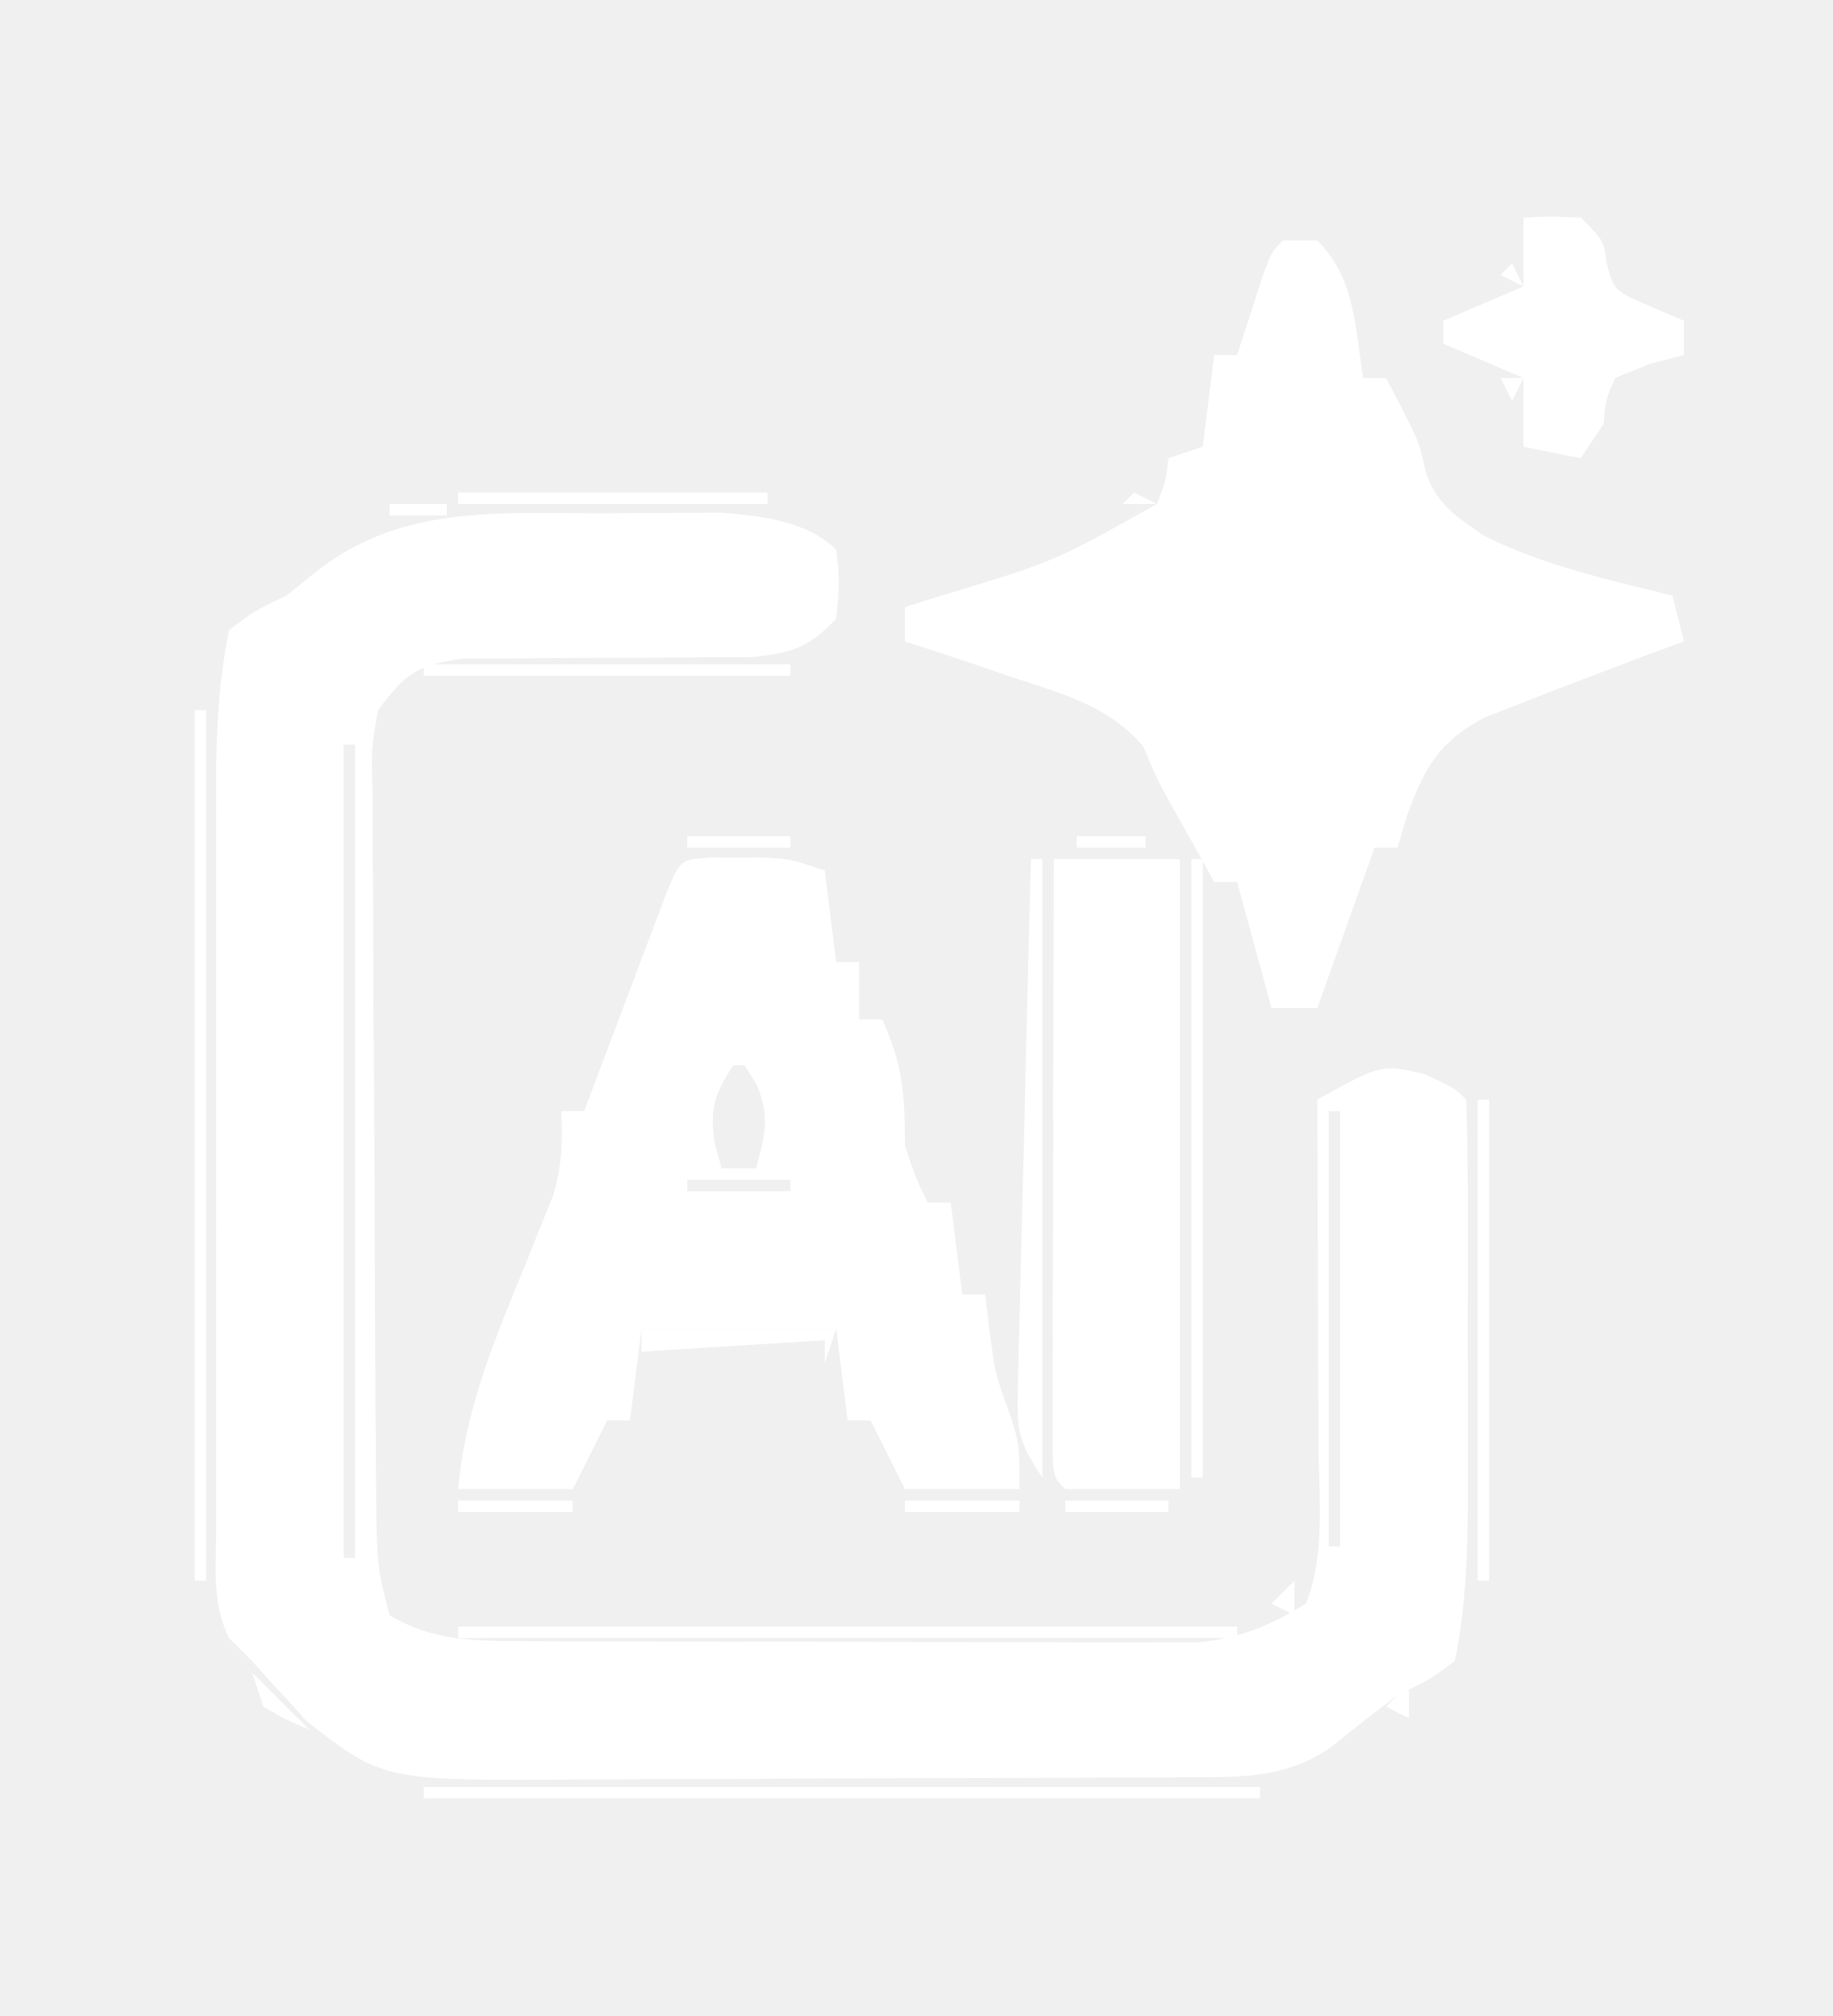
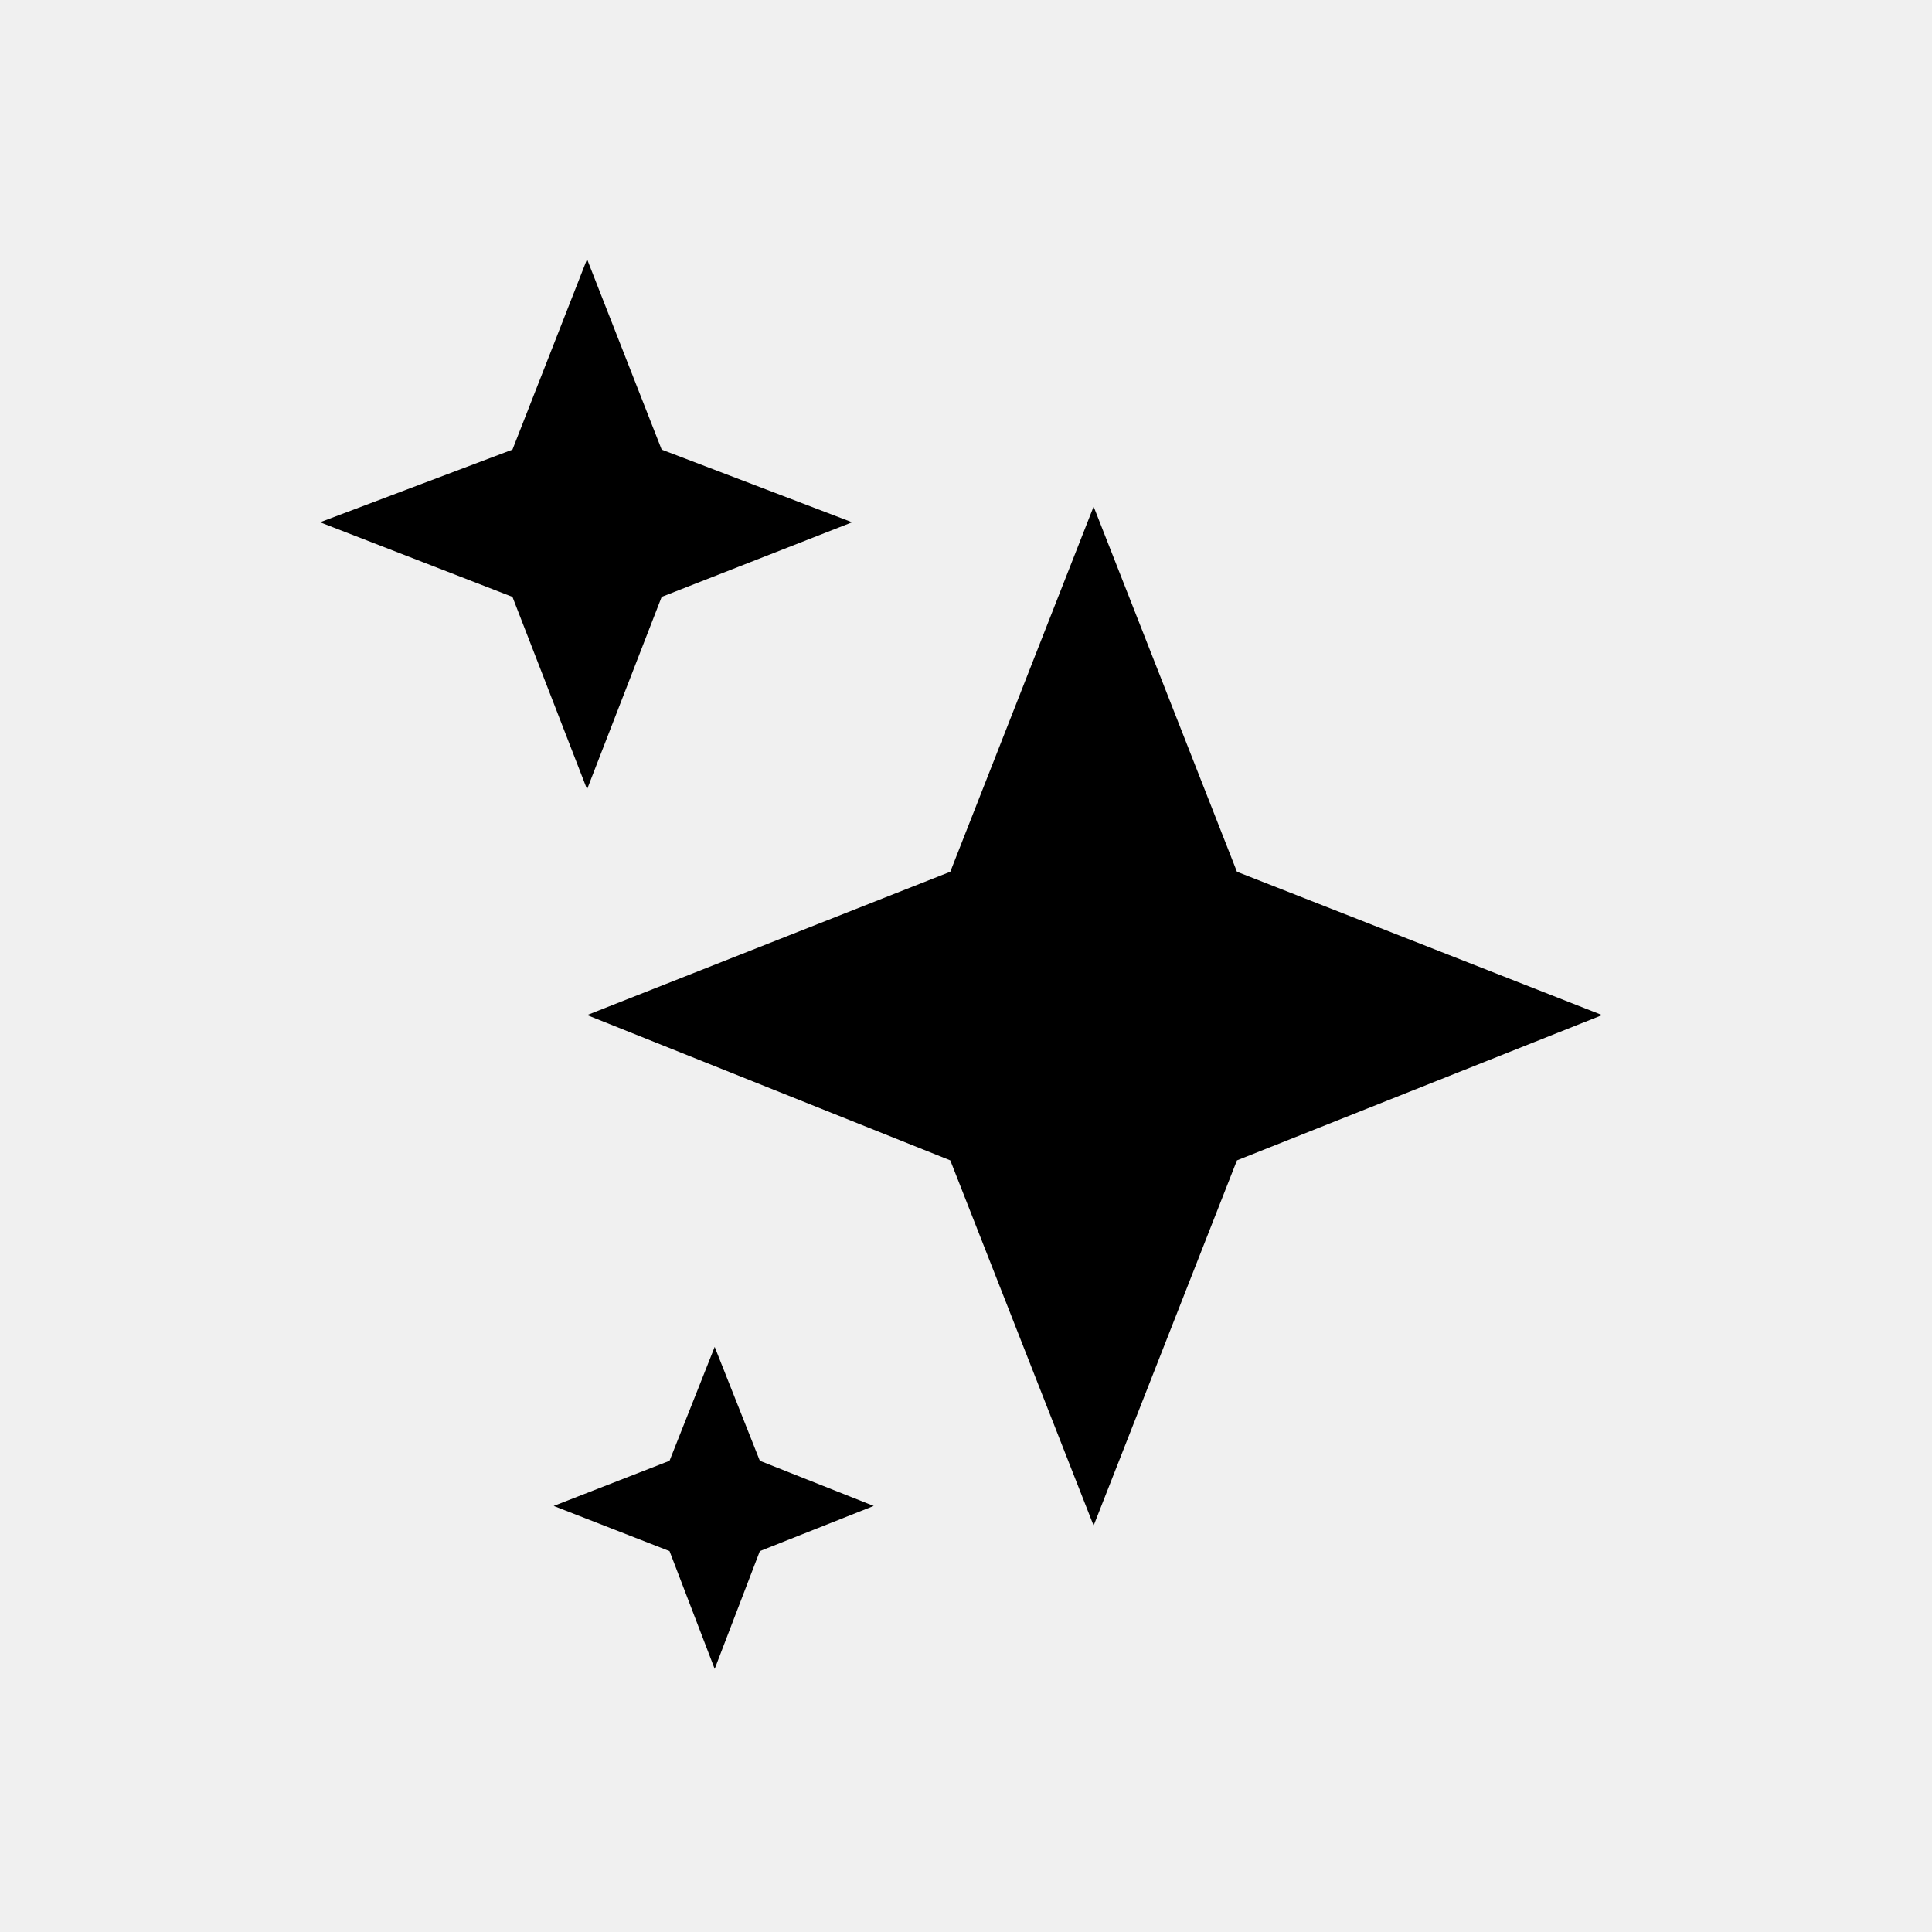
- <svg xmlns="http://www.w3.org/2000/svg" version="1.1" width="160" height="176">
-   <path d="M0 0 C1.163 -0.012 2.325 -0.024 3.523 -0.037 C4.65 -0.039 5.777 -0.041 6.938 -0.043 C7.957 -0.047 8.977 -0.051 10.027 -0.055 C13.422 0.222 17.485 0.673 20 3.188 C20.312 6.062 20.312 6.062 20 9.188 C17.615 11.733 16.164 12.169 12.672 12.556 C11.378 12.557 10.083 12.558 8.75 12.559 C7.323 12.576 5.896 12.594 4.469 12.611 C2.23 12.621 -0.008 12.625 -2.246 12.623 C-4.415 12.627 -6.582 12.654 -8.75 12.684 C-10.044 12.685 -11.338 12.687 -12.672 12.689 C-16.676 13.289 -17.591 13.991 -20 17.188 C-20.587 20.54 -20.587 20.54 -20.47 24.355 C-20.472 25.07 -20.474 25.784 -20.477 26.52 C-20.479 28.877 -20.453 31.233 -20.426 33.59 C-20.421 35.231 -20.418 36.873 -20.416 38.514 C-20.408 41.953 -20.388 45.392 -20.357 48.831 C-20.317 53.234 -20.299 57.636 -20.289 62.039 C-20.279 66.243 -20.26 70.448 -20.238 74.652 C-20.235 75.452 -20.231 76.252 -20.228 77.077 C-20.216 79.348 -20.198 81.619 -20.177 83.89 C-20.167 85.182 -20.157 86.473 -20.147 87.804 C-20.03 92.088 -20.03 92.088 -19 96.188 C-15.214 98.482 -11.54 98.445 -7.194 98.462 C-6.53 98.467 -5.865 98.472 -5.181 98.478 C-2.997 98.491 -0.813 98.491 1.371 98.488 C2.897 98.492 4.422 98.497 5.948 98.501 C9.141 98.509 12.334 98.508 15.528 98.503 C19.611 98.497 23.694 98.514 27.777 98.538 C30.926 98.552 34.075 98.553 37.225 98.55 C38.73 98.551 40.235 98.556 41.74 98.566 C43.848 98.578 45.956 98.571 48.064 98.56 C49.262 98.56 50.459 98.561 51.693 98.562 C55.404 98.142 57.829 97.135 61 95.188 C62.734 90.95 62.126 85.711 62.098 81.168 C62.096 80.309 62.095 79.451 62.093 78.566 C62.088 75.836 62.075 73.105 62.062 70.375 C62.057 68.519 62.053 66.663 62.049 64.807 C62.038 60.267 62.021 55.727 62 51.188 C67.586 48.094 67.586 48.094 71.312 48.938 C74 50.188 74 50.188 75 51.188 C75.101 54.208 75.14 57.205 75.133 60.227 C75.134 61.141 75.135 62.055 75.136 62.997 C75.136 64.939 75.135 66.881 75.13 68.823 C75.125 71.779 75.13 74.735 75.137 77.691 C75.136 79.578 75.135 81.465 75.133 83.352 C75.135 84.231 75.137 85.11 75.139 86.017 C75.121 90.835 74.984 95.46 74 100.188 C71.938 101.75 71.938 101.75 69 103.188 C66.957 104.716 64.961 106.294 62.965 107.883 C58.902 110.581 54.746 110.323 49.972 110.349 C49.272 110.354 48.572 110.359 47.851 110.364 C45.541 110.378 43.232 110.385 40.922 110.391 C39.31 110.396 37.698 110.402 36.086 110.408 C32.707 110.418 29.328 110.424 25.949 110.428 C21.634 110.433 17.319 110.457 13.004 110.486 C9.673 110.504 6.343 110.51 3.013 110.511 C1.423 110.514 -0.167 110.522 -1.757 110.535 C-19.545 110.672 -19.545 110.672 -26.242 105.434 C-27.05 104.538 -27.05 104.538 -27.875 103.625 C-28.706 102.726 -28.706 102.726 -29.555 101.809 C-30.27 101.006 -30.27 101.006 -31 100.188 C-31.66 99.528 -32.32 98.868 -33 98.188 C-34.5 95.188 -34.139 92.108 -34.129 88.82 C-34.131 88.06 -34.133 87.3 -34.135 86.518 C-34.139 83.998 -34.136 81.477 -34.133 78.957 C-34.133 77.205 -34.134 75.454 -34.136 73.702 C-34.137 70.024 -34.135 66.347 -34.13 62.669 C-34.125 57.966 -34.128 53.263 -34.134 48.56 C-34.138 44.939 -34.136 41.317 -34.134 37.696 C-34.133 35.963 -34.134 34.23 -34.136 32.497 C-34.139 30.065 -34.135 27.634 -34.129 25.202 C-34.131 24.492 -34.133 23.782 -34.136 23.05 C-34.117 18.68 -33.873 14.475 -33 10.188 C-30.75 8.5 -30.75 8.5 -28 7.188 C-27.154 6.507 -26.309 5.826 -25.438 5.125 C-17.936 -0.838 -9.163 0.005 0 0 Z M-23 20.188 C-23 43.617 -23 67.047 -23 91.188 C-22.67 91.188 -22.34 91.188 -22 91.188 C-22 67.757 -22 44.328 -22 20.188 C-22.33 20.188 -22.66 20.188 -23 20.188 Z M63 52.188 C63 64.728 63 77.267 63 90.188 C63.33 90.188 63.66 90.188 64 90.188 C64 77.647 64 65.108 64 52.188 C63.67 52.188 63.34 52.188 63 52.188 Z " fill="#FFFFFF" transform="translate(53,44.8125)" />
-   <path d="M0 0 C0.99 0 1.98 0 3 0 C6.307 3.307 6.281 7.482 7 12 C7.66 12 8.32 12 9 12 C11.908 17.564 11.908 17.564 12.43 20.047 C13.262 22.897 15.16 24.142 17.547 25.762 C22.701 28.363 28.421 29.615 34 31 C34.495 32.98 34.495 32.98 35 35 C33.928 35.392 32.855 35.784 31.75 36.188 C30.165 36.788 28.582 37.393 27 38 C25.978 38.387 24.956 38.773 23.902 39.172 C22.841 39.59 21.781 40.007 20.688 40.438 C19.177 41.023 19.177 41.023 17.637 41.621 C13.594 43.736 12.353 46.033 10.812 50.25 C10.544 51.157 10.276 52.065 10 53 C9.34 53 8.68 53 8 53 C6.35 57.62 4.7 62.24 3 67 C1.68 67 0.36 67 -1 67 C-1.99 63.37 -2.98 59.74 -4 56 C-4.66 56 -5.32 56 -6 56 C-6.326 55.408 -6.652 54.817 -6.988 54.207 C-7.892 52.573 -8.805 50.944 -9.727 49.32 C-11 47 -11 47 -12.188 44.188 C-15.235 40.509 -19.567 39.49 -24 38 C-24.877 37.698 -25.753 37.397 -26.656 37.086 C-28.765 36.372 -30.879 35.676 -33 35 C-33 34.01 -33 33.02 -33 32 C-31.998 31.685 -30.997 31.371 -29.965 31.047 C-19.999 28.047 -19.999 28.047 -11 23 C-10.204 20.906 -10.204 20.906 -10 19 C-9.01 18.67 -8.02 18.34 -7 18 C-6.67 15.36 -6.34 12.72 -6 10 C-5.34 10 -4.68 10 -4 10 C-3.795 9.362 -3.59 8.724 -3.379 8.066 C-3.109 7.24 -2.84 6.414 -2.562 5.562 C-2.296 4.739 -2.029 3.915 -1.754 3.066 C-1 1 -1 1 0 0 Z M-6 14 C-5 16 -5 16 -5 16 Z " fill="#FFFFFF" transform="translate(112,21)" />
-   <path d="M0 0 C0.797 0.003 1.593 0.005 2.414 0.008 C3.206 0.005 3.997 0.003 4.812 0 C7.039 0.133 7.039 0.133 10.039 1.133 C10.534 5.093 10.534 5.093 11.039 9.133 C11.699 9.133 12.359 9.133 13.039 9.133 C13.039 10.783 13.039 12.433 13.039 14.133 C13.699 14.133 14.359 14.133 15.039 14.133 C16.868 18.02 17.039 20.884 17.039 25.133 C17.952 27.918 17.952 27.918 19.039 30.133 C19.699 30.133 20.359 30.133 21.039 30.133 C21.534 34.093 21.534 34.093 22.039 38.133 C22.699 38.133 23.359 38.133 24.039 38.133 C24.163 39.164 24.287 40.195 24.414 41.258 C24.921 45.065 24.921 45.065 26.102 48.32 C27.039 51.133 27.039 51.133 27.039 55.133 C23.739 55.133 20.439 55.133 17.039 55.133 C16.049 53.153 15.059 51.173 14.039 49.133 C13.379 49.133 12.719 49.133 12.039 49.133 C11.544 45.173 11.544 45.173 11.039 41.133 C5.429 41.133 -0.181 41.133 -5.961 41.133 C-6.291 43.773 -6.621 46.413 -6.961 49.133 C-7.621 49.133 -8.281 49.133 -8.961 49.133 C-9.951 51.113 -10.941 53.093 -11.961 55.133 C-15.261 55.133 -18.561 55.133 -21.961 55.133 C-21.323 47.785 -18.511 41.478 -15.756 34.695 C-15.399 33.796 -15.043 32.896 -14.676 31.969 C-14.347 31.16 -14.018 30.351 -13.679 29.517 C-12.903 26.94 -12.83 24.809 -12.961 22.133 C-12.301 22.133 -11.641 22.133 -10.961 22.133 C-10.724 21.502 -10.487 20.871 -10.242 20.221 C-9.172 17.378 -8.098 14.537 -7.023 11.695 C-6.65 10.702 -6.277 9.709 -5.893 8.686 C-5.535 7.741 -5.177 6.797 -4.809 5.824 C-4.479 4.95 -4.149 4.075 -3.809 3.174 C-2.562 0.174 -2.562 0.174 0 0 Z M14.039 17.133 C15.039 19.133 15.039 19.133 15.039 19.133 Z M2.039 18.133 C0.42 20.705 -0.005 21.81 0.414 24.883 C0.62 25.625 0.827 26.368 1.039 27.133 C2.029 27.133 3.019 27.133 4.039 27.133 C4.849 24.218 5.258 22.672 4.102 19.82 C3.751 19.263 3.4 18.707 3.039 18.133 C2.709 18.133 2.379 18.133 2.039 18.133 Z M15.039 20.133 C16.039 22.133 16.039 22.133 16.039 22.133 Z M-0.961 25.133 C0.039 27.133 0.039 27.133 0.039 27.133 Z M5.039 25.133 C6.039 27.133 6.039 27.133 6.039 27.133 Z M-1.961 28.133 C-1.961 28.463 -1.961 28.793 -1.961 29.133 C1.009 29.133 3.979 29.133 7.039 29.133 C7.039 28.803 7.039 28.473 7.039 28.133 C4.069 28.133 1.099 28.133 -1.961 28.133 Z " fill="#FFFFFF" transform="translate(61.96094,74.86719)" />
-   <path d="M0 0 C3.63 0 7.26 0 11 0 C11 18.15 11 36.3 11 55 C7.7 55 4.4 55 1 55 C0 54 0 54 -0.12 51.83 C-0.118 50.873 -0.116 49.916 -0.114 48.929 C-0.113 47.848 -0.113 46.767 -0.113 45.654 C-0.108 44.478 -0.103 43.302 -0.098 42.09 C-0.096 40.893 -0.095 39.696 -0.093 38.462 C-0.088 34.621 -0.075 30.779 -0.062 26.938 C-0.057 24.34 -0.053 21.743 -0.049 19.146 C-0.038 12.764 -0.02 6.382 0 0 Z " fill="#FFFFFF" transform="translate(92,75)" />
-   <path d="M0 0 C2.375 -0.125 2.375 -0.125 5 0 C7 2 7 2 7.25 3.938 C7.883 6.371 7.883 6.371 11.062 7.75 C12.517 8.369 12.517 8.369 14 9 C14 9.99 14 10.98 14 12 C13.031 12.248 12.061 12.495 11.062 12.75 C9.547 13.369 9.547 13.369 8 14 C7.167 15.917 7.167 15.917 7 18 C6.34 18.99 5.68 19.98 5 21 C3.35 20.67 1.7 20.34 0 20 C0 18.02 0 16.04 0 14 C-2.31 13.01 -4.62 12.02 -7 11 C-7 10.34 -7 9.68 -7 9 C-4.69 8.01 -2.38 7.02 0 6 C0 4.02 0 2.04 0 0 Z " fill="#FFFFFF" transform="translate(133,19)" />
-   <path d="M0 0 C0.33 0 0.66 0 1 0 C1 25.08 1 50.16 1 76 C0.67 76 0.34 76 0 76 C0 50.92 0 25.84 0 0 Z " fill="#FFFFFF" transform="translate(17,62)" />
-   <path d="M0 0 C24.09 0 48.18 0 73 0 C73 0.33 73 0.66 73 1 C48.91 1 24.82 1 0 1 C0 0.67 0 0.34 0 0 Z " fill="#FFFFFF" transform="translate(37,156)" />
-   <path d="M0 0 C22.44 0 44.88 0 68 0 C68 0.33 68 0.66 68 1 C45.56 1 23.12 1 0 1 C0 0.67 0 0.34 0 0 Z " fill="#FFFFFF" transform="translate(40,142)" />
-   <path d="M0 0 C0.33 0 0.66 0 1 0 C1 17.82 1 35.64 1 54 C-1.208 50.688 -1.23 49.809 -1.135 45.978 C-1.115 44.957 -1.095 43.936 -1.074 42.884 C-1.042 41.784 -1.01 40.684 -0.977 39.551 C-0.952 38.423 -0.927 37.295 -0.901 36.133 C-0.818 32.526 -0.722 28.919 -0.625 25.312 C-0.567 22.869 -0.509 20.426 -0.453 17.982 C-0.313 11.988 -0.161 5.994 0 0 Z " fill="#FFFFFF" transform="translate(90,75)" />
-   <path d="M0 0 C0.33 0 0.66 0 1 0 C1 17.82 1 35.64 1 54 C0.67 54 0.34 54 0 54 C0 36.18 0 18.36 0 0 Z " fill="#FFFFFF" transform="translate(104,75)" />
-   <path d="M0 0 C0.33 0 0.66 0 1 0 C1 13.86 1 27.72 1 42 C0.67 42 0.34 42 0 42 C0 28.14 0 14.28 0 0 Z " fill="#FFFFFF" transform="translate(129,96)" />
-   <path d="M0 0 C10.56 0 21.12 0 32 0 C32 0.33 32 0.66 32 1 C21.44 1 10.88 1 0 1 C0 0.67 0 0.34 0 0 Z " fill="#FFFFFF" transform="translate(37,58)" />
-   <path d="M0 0 C8.91 0 17.82 0 27 0 C27 0.33 27 0.66 27 1 C18.09 1 9.18 1 0 1 C0 0.67 0 0.34 0 0 Z " fill="#FFFFFF" transform="translate(40,43)" />
-   <path d="M0 0 C5.61 0 11.22 0 17 0 C16.67 0.99 16.34 1.98 16 3 C16 2.34 16 1.68 16 1 C8.08 1.495 8.08 1.495 0 2 C0 1.34 0 0.68 0 0 Z " fill="#FFFFFF" transform="translate(56,116)" />
-   <path d="M0 0 C3.3 0 6.6 0 10 0 C10 0.33 10 0.66 10 1 C6.7 1 3.4 1 0 1 C0 0.67 0 0.34 0 0 Z " fill="#FFFFFF" transform="translate(79,131)" />
-   <path d="M0 0 C3.3 0 6.6 0 10 0 C10 0.33 10 0.66 10 1 C6.7 1 3.4 1 0 1 C0 0.67 0 0.34 0 0 Z " fill="#FFFFFF" transform="translate(40,131)" />
-   <path d="M0 0 C1.65 1.65 3.3 3.3 5 5 C3.062 4.188 3.062 4.188 1 3 C0.67 2.01 0.34 1.02 0 0 Z " fill="#FFFFFF" transform="translate(22,146)" />
-   <path d="M0 0 C2.97 0 5.94 0 9 0 C9 0.33 9 0.66 9 1 C6.03 1 3.06 1 0 1 C0 0.67 0 0.34 0 0 Z " fill="#FFFFFF" transform="translate(93,131)" />
-   <path d="M0 0 C2.97 0 5.94 0 9 0 C9 0.33 9 0.66 9 1 C6.03 1 3.06 1 0 1 C0 0.67 0 0.34 0 0 Z " fill="#FFFFFF" transform="translate(60,73)" />
-   <path d="M0 0 C1.98 0 3.96 0 6 0 C6 0.33 6 0.66 6 1 C4.02 1 2.04 1 0 1 C0 0.67 0 0.34 0 0 Z " fill="#FFFFFF" transform="translate(94,73)" />
-   <path d="M0 0 C0 0.99 0 1.98 0 3 C-0.66 2.67 -1.32 2.34 -2 2 C-1.34 1.34 -0.68 0.68 0 0 Z " fill="#FFFFFF" transform="translate(123,147)" />
-   <path d="M0 0 C0 0.99 0 1.98 0 3 C-0.66 2.67 -1.32 2.34 -2 2 C-1.34 1.34 -0.68 0.68 0 0 Z " fill="#FFFFFF" transform="translate(113,138)" />
-   <path d="M0 0 C1.65 0 3.3 0 5 0 C5 0.33 5 0.66 5 1 C3.35 1 1.7 1 0 1 C0 0.67 0 0.34 0 0 Z " fill="#FFFFFF" transform="translate(34,44)" />
-   <path d="M0 0 C4 1 4 1 4 1 Z " fill="#FFFFFF" transform="translate(110,155)" />
-   <path d="M0 0 C4 1 4 1 4 1 Z " fill="#FFFFFF" transform="translate(33,155)" />
-   <path d="M0 0 C1 4 1 4 1 4 Z " fill="#FFFFFF" transform="translate(118,79)" />
-   <path d="M0 0 C1 4 1 4 1 4 Z " fill="#FFFFFF" transform="translate(107,77)" />
-   <path d="M0 0 C4 1 4 1 4 1 Z " fill="#FFFFFF" transform="translate(139,59)" />
-   <path d="M0 0 C4 1 4 1 4 1 Z " fill="#FFFFFF" transform="translate(84,59)" />
-   <path d="M0 0 C4 1 4 1 4 1 Z " fill="#FFFFFF" transform="translate(80,58)" />
-   <path d="M0 0 C4 1 4 1 4 1 Z " fill="#FFFFFF" transform="translate(142,50)" />
-   <path d="M0 0 C4 1 4 1 4 1 Z " fill="#FFFFFF" transform="translate(81,50)" />
-   <path d="M0 0 C4 1 4 1 4 1 Z " fill="#FFFFFF" transform="translate(138,49)" />
-   <path d="M0 0 C0.66 0.33 1.32 0.66 2 1 C1.01 1 0.02 1 -1 1 C-0.67 0.67 -0.34 0.34 0 0 Z " fill="#FFFFFF" transform="translate(99,43)" />
-   <path d="M0 0 C4 1 4 1 4 1 Z " fill="#FFFFFF" transform="translate(143,32)" />
-   <path d="M0 0 C4 1 4 1 4 1 Z " fill="#FFFFFF" transform="translate(127,32)" />
-   <path d="M0 0 C4 1 4 1 4 1 Z " fill="#FFFFFF" transform="translate(142,25)" />
-   <path d="M0 0 C1 4 1 4 1 4 Z " fill="#FFFFFF" transform="translate(108,24)" />
-   <path d="M0 0 C3 1 3 1 3 1 Z " fill="#FFFFFF" transform="translate(108,141)" />
-   <path d="M0 0 C3 1 3 1 3 1 Z " fill="#FFFFFF" transform="translate(36,141)" />
-   <path d="" fill="#FFFFFF" transform="translate(0,0)" />
-   <path d="" fill="#FFFFFF" transform="translate(0,0)" />
-   <path d="" fill="#FFFFFF" transform="translate(0,0)" />
-   <path d="" fill="#FFFFFF" transform="translate(0,0)" />
-   <path d="" fill="#FFFFFF" transform="translate(0,0)" />
-   <path d="" fill="#FFFFFF" transform="translate(0,0)" />
-   <path d="" fill="#FFFFFF" transform="translate(0,0)" />
-   <path d="" fill="#FFFFFF" transform="translate(0,0)" />
-   <path d="" fill="#FFFFFF" transform="translate(0,0)" />
-   <path d="" fill="#FFFFFF" transform="translate(0,0)" />
-   <path d="" fill="#FFFFFF" transform="translate(0,0)" />
-   <path d="" fill="#FFFFFF" transform="translate(0,0)" />
-   <path d="" fill="#FFFFFF" transform="translate(0,0)" />
-   <path d="" fill="#FFFFFF" transform="translate(0,0)" />
-   <path d="" fill="#FFFFFF" transform="translate(0,0)" />
-   <path d="" fill="#FFFFFF" transform="translate(0,0)" />
-   <path d="" fill="#FFFFFF" transform="translate(0,0)" />
-   <path d="" fill="#FFFFFF" transform="translate(0,0)" />
-   <path d="M0 0 C3 1 3 1 3 1 Z " fill="#FFFFFF" transform="translate(121,91)" />
-   <path d="M0 0 C3 1 3 1 3 1 Z " fill="#FFFFFF" transform="translate(112,89)" />
-   <path d="" fill="#FFFFFF" transform="translate(0,0)" />
-   <path d="" fill="#FFFFFF" transform="translate(0,0)" />
-   <path d="" fill="#FFFFFF" transform="translate(0,0)" />
-   <path d="" fill="#FFFFFF" transform="translate(0,0)" />
-   <path d="" fill="#FFFFFF" transform="translate(0,0)" />
-   <path d="" fill="#FFFFFF" transform="translate(0,0)" />
-   <path d="M0 0 C3 1 3 1 3 1 Z " fill="#FFFFFF" transform="translate(133,61)" />
-   <path d="M0 0 C3 1 3 1 3 1 Z " fill="#FFFFFF" transform="translate(136,60)" />
-   <path d="M0 0 C3 1 3 1 3 1 Z " fill="#FFFFFF" transform="translate(88,60)" />
-   <path d="" fill="#FFFFFF" transform="translate(0,0)" />
-   <path d="M0 0 C3 1 3 1 3 1 Z " fill="#FFFFFF" transform="translate(143,58)" />
-   <path d="M0 0 C3 1 3 1 3 1 Z " fill="#FFFFFF" transform="translate(85,49)" />
-   <path d="" fill="#FFFFFF" transform="translate(0,0)" />
-   <path d="M0 0 C3 1 3 1 3 1 Z " fill="#FFFFFF" transform="translate(135,48)" />
-   <path d="M0 0 C3 1 3 1 3 1 Z " fill="#FFFFFF" transform="translate(88,48)" />
-   <path d="M0 0 C3 1 3 1 3 1 Z " fill="#FFFFFF" transform="translate(91,47)" />
-   <path d="M0 0 C3 1 3 1 3 1 Z " fill="#FFFFFF" transform="translate(68,44)" />
-   <path d="M0 0 C0.66 0 1.32 0 2 0 C1.67 0.66 1.34 1.32 1 2 C0.67 1.34 0.34 0.68 0 0 Z " fill="#FFFFFF" transform="translate(131,33)" />
-   <path d="" fill="#FFFFFF" transform="translate(0,0)" />
-   <path d="" fill="#FFFFFF" transform="translate(0,0)" />
-   <path d="" fill="#FFFFFF" transform="translate(0,0)" />
-   <path d="M0 0 C3 1 3 1 3 1 Z " fill="#FFFFFF" transform="translate(128,25)" />
-   <path d="M0 0 C0.33 0.66 0.66 1.32 1 2 C0.34 1.67 -0.32 1.34 -1 1 C-0.67 0.67 -0.34 0.34 0 0 Z " fill="#FFFFFF" transform="translate(132,23)" />
-   <path d="M0 0 C3 1 3 1 3 1 Z " fill="#FFFFFF" transform="translate(112,19)" />
-   <path d="M0 0 C2 1 2 1 2 1 Z " fill="#FFFFFF" transform="translate(114,154)" />
-   <path d="M0 0 C2 1 2 1 2 1 Z " fill="#FFFFFF" transform="translate(31,154)" />
-   <path d="M0 0 C2 1 2 1 2 1 Z " fill="#FFFFFF" transform="translate(29,153)" />
-   <path d="" fill="#FFFFFF" transform="translate(0,0)" />
-   <path d="" fill="#FFFFFF" transform="translate(0,0)" />
-   <path d="M0 0 C2 1 2 1 2 1 Z " fill="#FFFFFF" transform="translate(34,140)" />
-   <path d="" fill="#FFFFFF" transform="translate(0,0)" />
-   <path d="" fill="#FFFFFF" transform="translate(0,0)" />
-   <path d="" fill="#FFFFFF" transform="translate(0,0)" />
-   <path d="" fill="#FFFFFF" transform="translate(0,0)" />
-   <path d="" fill="#FFFFFF" transform="translate(0,0)" />
-   <path d="" fill="#FFFFFF" transform="translate(0,0)" />
-   <path d="" fill="#FFFFFF" transform="translate(0,0)" />
-   <path d="" fill="#FFFFFF" transform="translate(0,0)" />
-   <path d="" fill="#FFFFFF" transform="translate(0,0)" />
-   <path d="" fill="#FFFFFF" transform="translate(0,0)" />
-   <path d="" fill="#FFFFFF" transform="translate(0,0)" />
-   <path d="" fill="#FFFFFF" transform="translate(0,0)" />
-   <path d="" fill="#FFFFFF" transform="translate(0,0)" />
-   <path d="" fill="#FFFFFF" transform="translate(0,0)" />
-   <path d="M0 0 C2 1 2 1 2 1 Z " fill="#FFFFFF" transform="translate(124,92)" />
-   <path d="M0 0 C2 1 2 1 2 1 Z " fill="#FFFFFF" transform="translate(119,92)" />
-   <path d="" fill="#FFFFFF" transform="translate(0,0)" />
-   <path d="" fill="#FFFFFF" transform="translate(0,0)" />
-   <path d="" fill="#FFFFFF" transform="translate(0,0)" />
-   <path d="" fill="#FFFFFF" transform="translate(0,0)" />
-   <path d="" fill="#FFFFFF" transform="translate(0,0)" />
-   <path d="" fill="#FFFFFF" transform="translate(0,0)" />
-   <path d="" fill="#FFFFFF" transform="translate(0,0)" />
-   <path d="" fill="#FFFFFF" transform="translate(0,0)" />
-   <path d="" fill="#FFFFFF" transform="translate(0,0)" />
-   <path d="M0 0 C2 1 2 1 2 1 Z " fill="#FFFFFF" transform="translate(127,64)" />
-   <path d="M0 0 C2 1 2 1 2 1 Z " fill="#FFFFFF" transform="translate(129,63)" />
-   <path d="M0 0 C2 1 2 1 2 1 Z " fill="#FFFFFF" transform="translate(96,63)" />
-   <path d="M0 0 C2 1 2 1 2 1 Z " fill="#FFFFFF" transform="translate(131,62)" />
-   <path d="M0 0 C2 1 2 1 2 1 Z " fill="#FFFFFF" transform="translate(94,62)" />
-   <path d="M0 0 C2 1 2 1 2 1 Z " fill="#FFFFFF" transform="translate(91,61)" />
-   <path d="M0 0 C2 1 2 1 2 1 Z " fill="#FFFFFF" transform="translate(35,59)" />
-   <path d="" fill="#FFFFFF" transform="translate(0,0)" />
-   <path d="M0 0 C2 1 2 1 2 1 Z " fill="#FFFFFF" transform="translate(69,57)" />
-   <path d="" fill="#FFFFFF" transform="translate(0,0)" />
-   <path d="M0 0 C2 1 2 1 2 1 Z " fill="#FFFFFF" transform="translate(133,47)" />
-   <path d="M0 0 C2 1 2 1 2 1 Z " fill="#FFFFFF" transform="translate(28,47)" />
-   <path d="M0 0 C2 1 2 1 2 1 Z " fill="#FFFFFF" transform="translate(130,46)" />
-   <path d="M0 0 C2 1 2 1 2 1 Z " fill="#FFFFFF" transform="translate(94,46)" />
-   <path d="M0 0 C2 1 2 1 2 1 Z " fill="#FFFFFF" transform="translate(30,46)" />
-   <path d="M0 0 C2 1 2 1 2 1 Z " fill="#FFFFFF" transform="translate(96,45)" />
-   <path d="M0 0 C2 1 2 1 2 1 Z " fill="#FFFFFF" transform="translate(32,45)" />
-   <path d="M0 0 C2 1 2 1 2 1 Z " fill="#FFFFFF" transform="translate(127,44)" />
-   <path d="" fill="#FFFFFF" transform="translate(0,0)" />
-   <path d="" fill="#FFFFFF" transform="translate(0,0)" />
-   <path d="M0 0 C2 1 2 1 2 1 Z " fill="#FFFFFF" transform="translate(141,33)" />
-   <path d="" fill="#FFFFFF" transform="translate(0,0)" />
-   <path d="" fill="#FFFFFF" transform="translate(0,0)" />
-   <path d="" fill="#FFFFFF" transform="translate(0,0)" />
-   <path d="" fill="#FFFFFF" transform="translate(0,0)" />
-   <path d="" fill="#FFFFFF" transform="translate(0,0)" />
-   <path d="" fill="#FFFFFF" transform="translate(0,0)" />
-   <path d="" fill="#FFFFFF" transform="translate(0,0)" />
-   <path d="" fill="#FFFFFF" transform="translate(0,0)" />
-   <path d="" fill="#FFFFFF" transform="translate(0,0)" />
-   <path d="" fill="#FFFFFF" transform="translate(0,0)" />
-   <path d="" fill="#FFFFFF" transform="translate(0,0)" />
-   <path d="" fill="#FFFFFF" transform="translate(0,0)" />
-   <path d="" fill="#FFFFFF" transform="translate(0,0)" />
-   <path d="" fill="#FFFFFF" transform="translate(0,0)" />
-   <path d="" fill="#FFFFFF" transform="translate(0,0)" />
-   <path d="" fill="#FFFFFF" transform="translate(0,0)" />
-   <path d="" fill="#FFFFFF" transform="translate(0,0)" />
-   <path d="" fill="#FFFFFF" transform="translate(0,0)" />
-   <path d="" fill="#FFFFFF" transform="translate(0,0)" />
-   <path d="" fill="#FFFFFF" transform="translate(0,0)" />
-   <path d="" fill="#FFFFFF" transform="translate(0,0)" />
-   <path d="" fill="#FFFFFF" transform="translate(0,0)" />
-   <path d="" fill="#FFFFFF" transform="translate(0,0)" />
-   <path d="" fill="#FFFFFF" transform="translate(0,0)" />
-   <path d="" fill="#FFFFFF" transform="translate(0,0)" />
-   <path d="" fill="#FFFFFF" transform="translate(0,0)" />
-   <path d="" fill="#FFFFFF" transform="translate(0,0)" />
-   <path d="" fill="#FFFFFF" transform="translate(0,0)" />
-   <path d="" fill="#FFFFFF" transform="translate(0,0)" />
-   <path d="" fill="#FFFFFF" transform="translate(0,0)" />
-   <path d="" fill="#FFFFFF" transform="translate(0,0)" />
-   <path d="" fill="#FFFFFF" transform="translate(0,0)" />
-   <path d="" fill="#FFFFFF" transform="translate(0,0)" />
-   <path d="" fill="#FFFFFF" transform="translate(0,0)" />
-   <path d="" fill="#FFFFFF" transform="translate(0,0)" />
-   <path d="" fill="#FFFFFF" transform="translate(0,0)" />
-   <path d="" fill="#FFFFFF" transform="translate(0,0)" />
-   <path d="" fill="#FFFFFF" transform="translate(0,0)" />
-   <path d="" fill="#FFFFFF" transform="translate(0,0)" />
-   <path d="" fill="#FFFFFF" transform="translate(0,0)" />
-   <path d="" fill="#FFFFFF" transform="translate(0,0)" />
-   <path d="" fill="#FFFFFF" transform="translate(0,0)" />
-   <path d="" fill="#FFFFFF" transform="translate(0,0)" />
-   <path d="" fill="#FFFFFF" transform="translate(0,0)" />
-   <path d="" fill="#FFFFFF" transform="translate(0,0)" />
-   <path d="" fill="#FFFFFF" transform="translate(0,0)" />
-   <path d="" fill="#FFFFFF" transform="translate(0,0)" />
-   <path d="" fill="#FFFFFF" transform="translate(0,0)" />
-   <path d="" fill="#FFFFFF" transform="translate(0,0)" />
-   <path d="" fill="#FFFFFF" transform="translate(0,0)" />
-   <path d="" fill="#FFFFFF" transform="translate(0,0)" />
-   <path d="" fill="#FFFFFF" transform="translate(0,0)" />
-   <path d="" fill="#FFFFFF" transform="translate(0,0)" />
+ <svg xmlns="http://www.w3.org/2000/svg" width="984" height="984" viewBox="0 0 984 984" role="img" aria-labelledby="title desc">
+   <path d="M299 132 L337 229 L434 266 L337 304 L299 402 L261 304 L163 266 L261 229 Z" fill="#000000" />
+   <path d="M557 258 L630 444 L816 517 L630 591 L557 777 L484 591 L299 517 L484 444 Z" fill="#000000" />
+   <path d="M364 686 L387 744 L445 767 L387 790 L364 850 L341 790 L282 767 L341 744 Z" fill="#000000" />
</svg>
